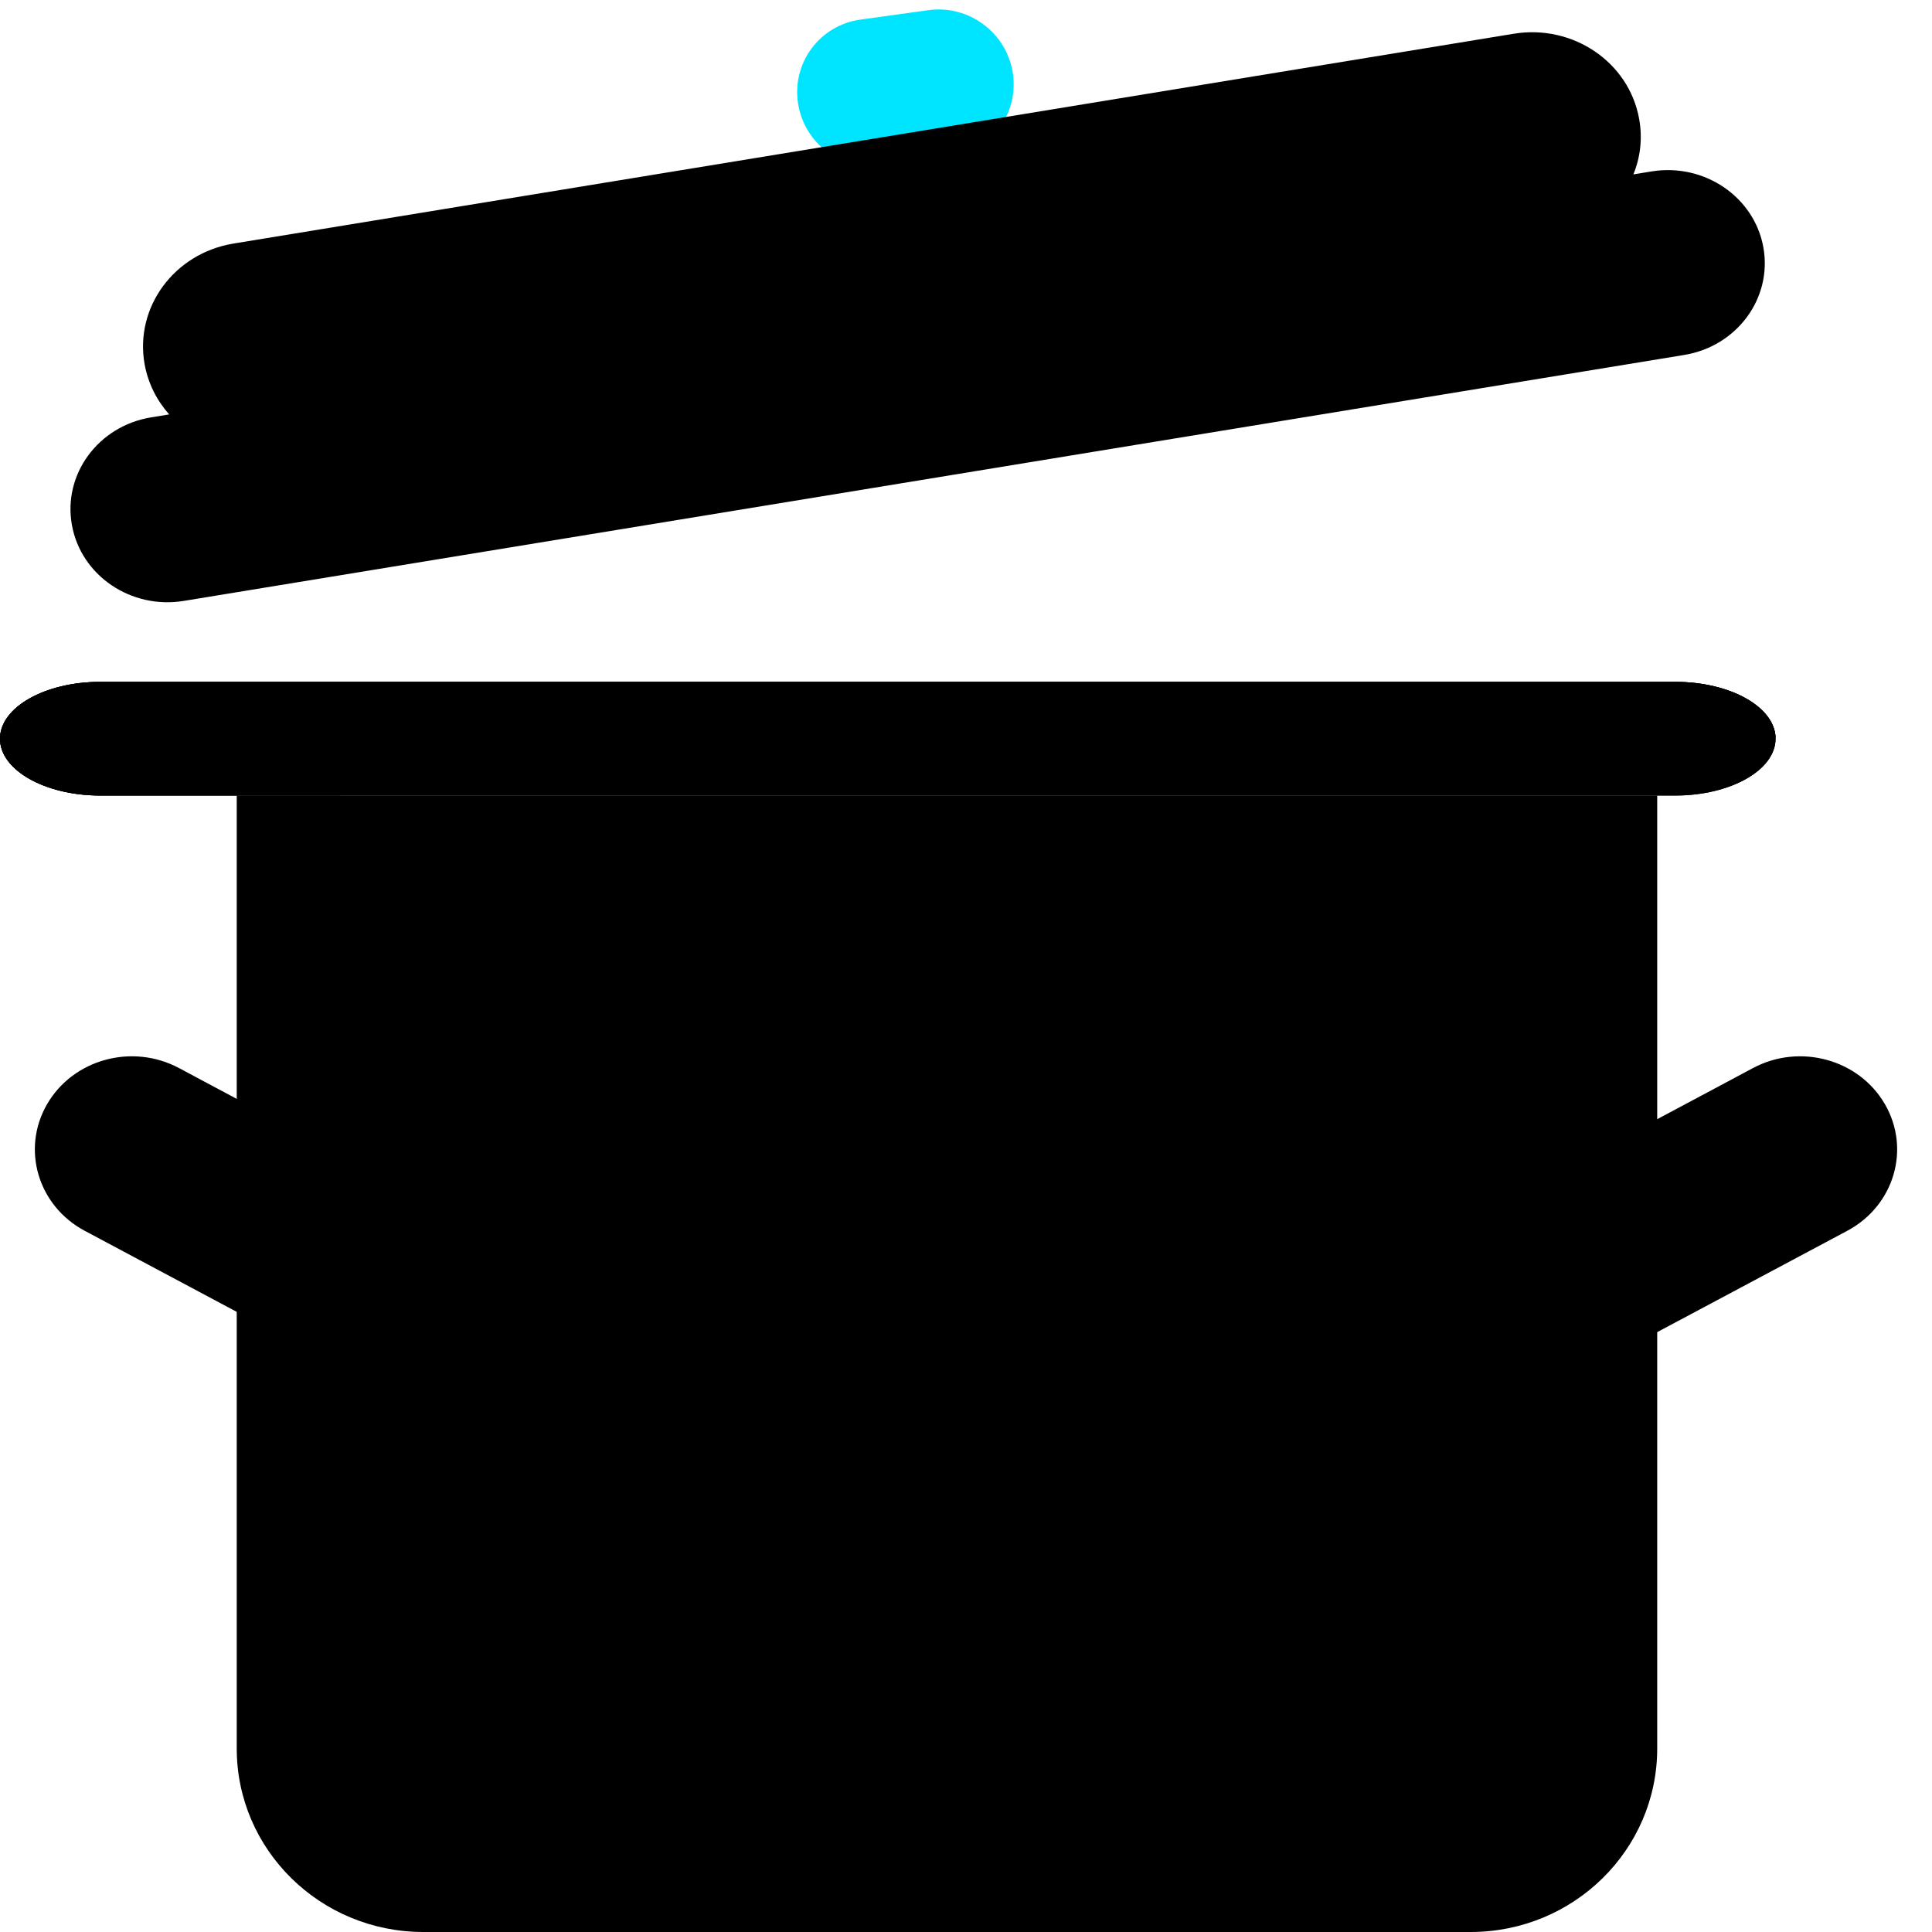
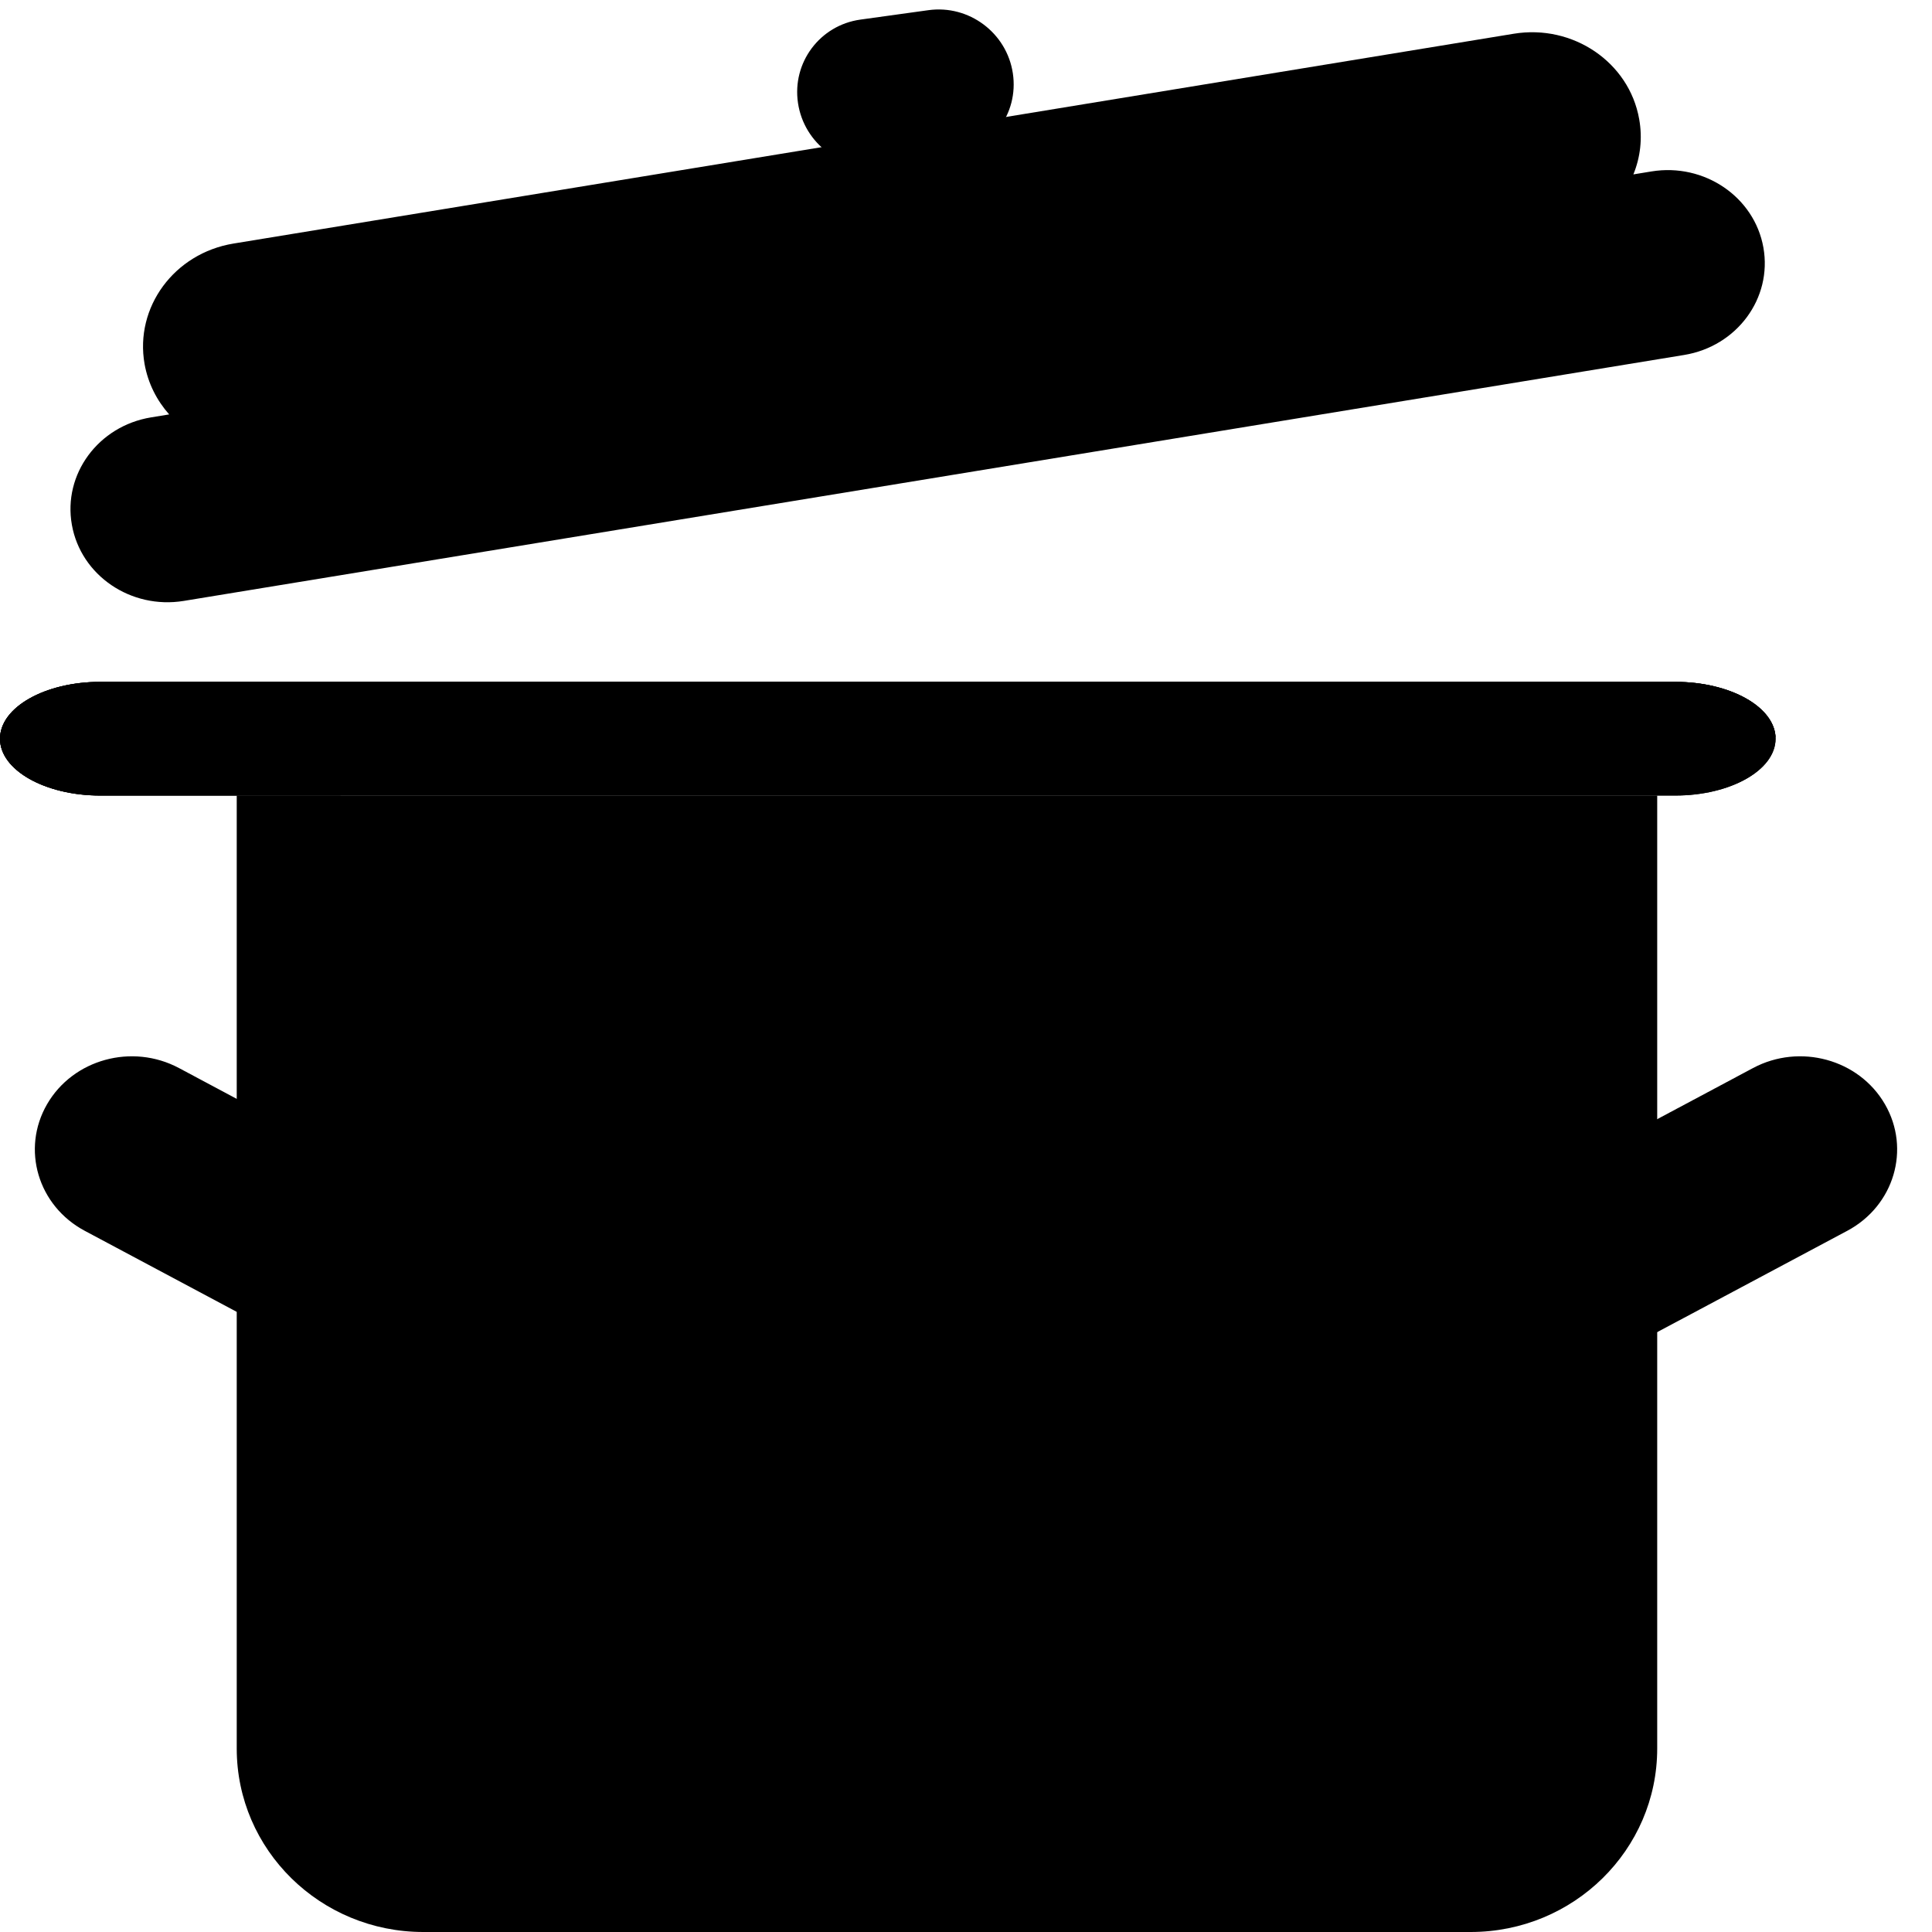
<svg xmlns="http://www.w3.org/2000/svg" width="30" height="30" viewBox="0 0 30 30" fill="none">
  <path d="M22.788 20.602C22.384 19.904 22.646 19.024 23.373 18.637L27.222 16.584C27.949 16.197 28.865 16.448 29.269 17.146C29.673 17.844 29.411 18.724 28.684 19.112L24.835 21.164C24.108 21.552 23.192 21.3 22.788 20.602Z" fill="currentColor" />
  <path d="M7.212 20.602C7.616 19.904 7.354 19.024 6.627 18.637L2.778 16.584C2.051 16.197 1.135 16.448 0.731 17.146C0.327 17.844 0.589 18.724 1.316 19.112L5.165 21.164C5.892 21.552 6.809 21.3 7.212 20.602Z" fill="currentColor" />
-   <rect width="3.368" height="2.303" rx="1.151" transform="matrix(0.99053 -0.137294 0.148697 0.988883 12.2202 0.462402)" fill="#00E5FF" />
+   <rect width="3.368" height="2.303" rx="1.151" transform="matrix(0.99053 -0.137294 0.148697 0.988883 12.2202 0.462402)" fill="currentColor" />
  <path fill-rule="evenodd" clip-rule="evenodd" d="M3.625 3.782C2.706 3.933 2.089 4.77 2.245 5.653C2.299 5.953 2.435 6.219 2.627 6.435L2.346 6.481C1.527 6.615 0.976 7.362 1.116 8.149C1.255 8.936 2.033 9.465 2.853 9.331L26.151 5.512C26.971 5.378 27.522 4.631 27.382 3.844C27.242 3.057 26.464 2.528 25.644 2.662L25.363 2.708C25.471 2.444 25.507 2.149 25.453 1.849C25.297 0.966 24.424 0.373 23.505 0.524L3.625 3.782Z" fill="currentColor" />
  <path d="M0 11.471C0 10.983 0.698 10.588 1.558 10.588H26.013C26.873 10.588 27.571 10.983 27.571 11.471C27.571 11.958 26.873 12.353 26.013 12.353H1.558C0.698 12.353 0 11.958 0 11.471Z" fill="currentColor" />
  <path d="M0 11.471C0 10.983 0.698 10.588 1.558 10.588H26.013C26.873 10.588 27.571 10.983 27.571 11.471C27.571 11.958 26.873 12.353 26.013 12.353H1.558C0.698 12.353 0 11.958 0 11.471Z" fill="currentColor" />
  <path fill-rule="evenodd" clip-rule="evenodd" d="M1.558 10.588C0.698 10.588 0 10.983 0 11.471C0 11.958 0.698 12.353 1.558 12.353H5.288C5.288 12.344 5.288 12.335 5.288 12.326C5.288 11.839 5.985 11.444 6.846 11.444H27.571C27.546 10.969 26.858 10.588 26.014 10.588H1.558Z" fill="currentColor" />
  <path d="M3.676 12.353H25.733V27.151C25.733 28.724 24.436 30 22.836 30H6.574C4.973 30 3.676 28.724 3.676 27.151V12.353Z" fill="currentColor" />
</svg>
